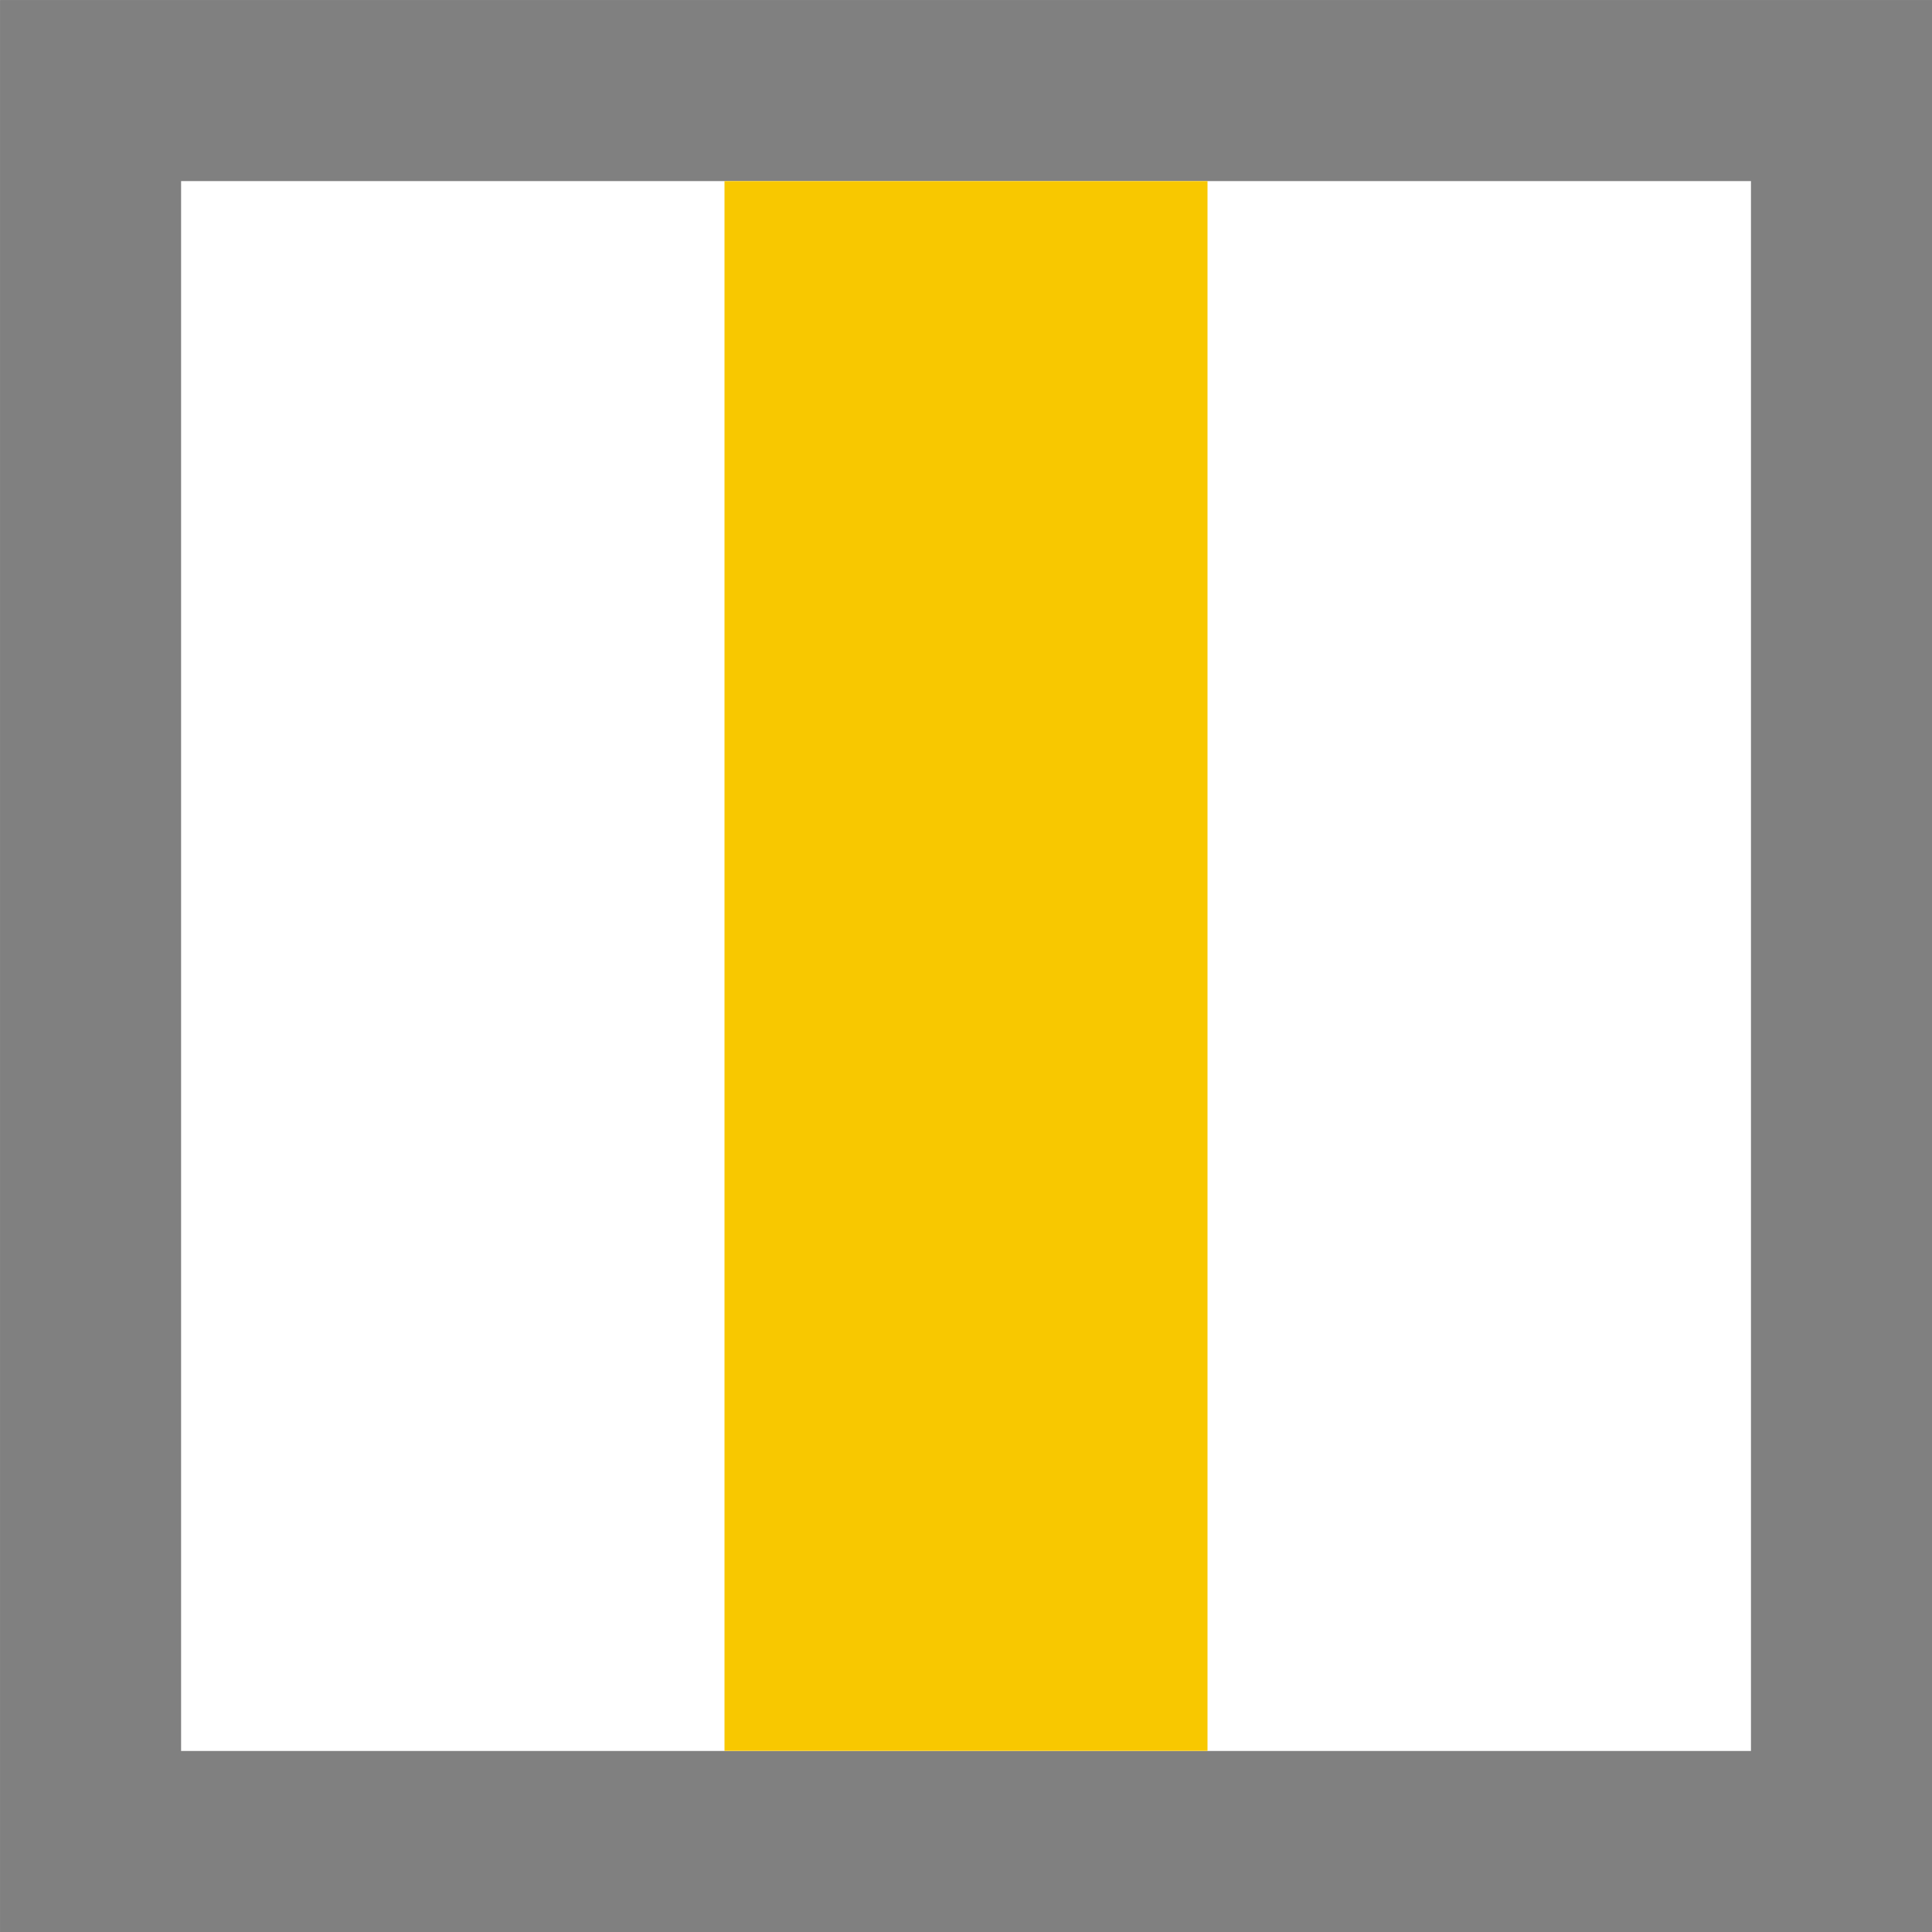
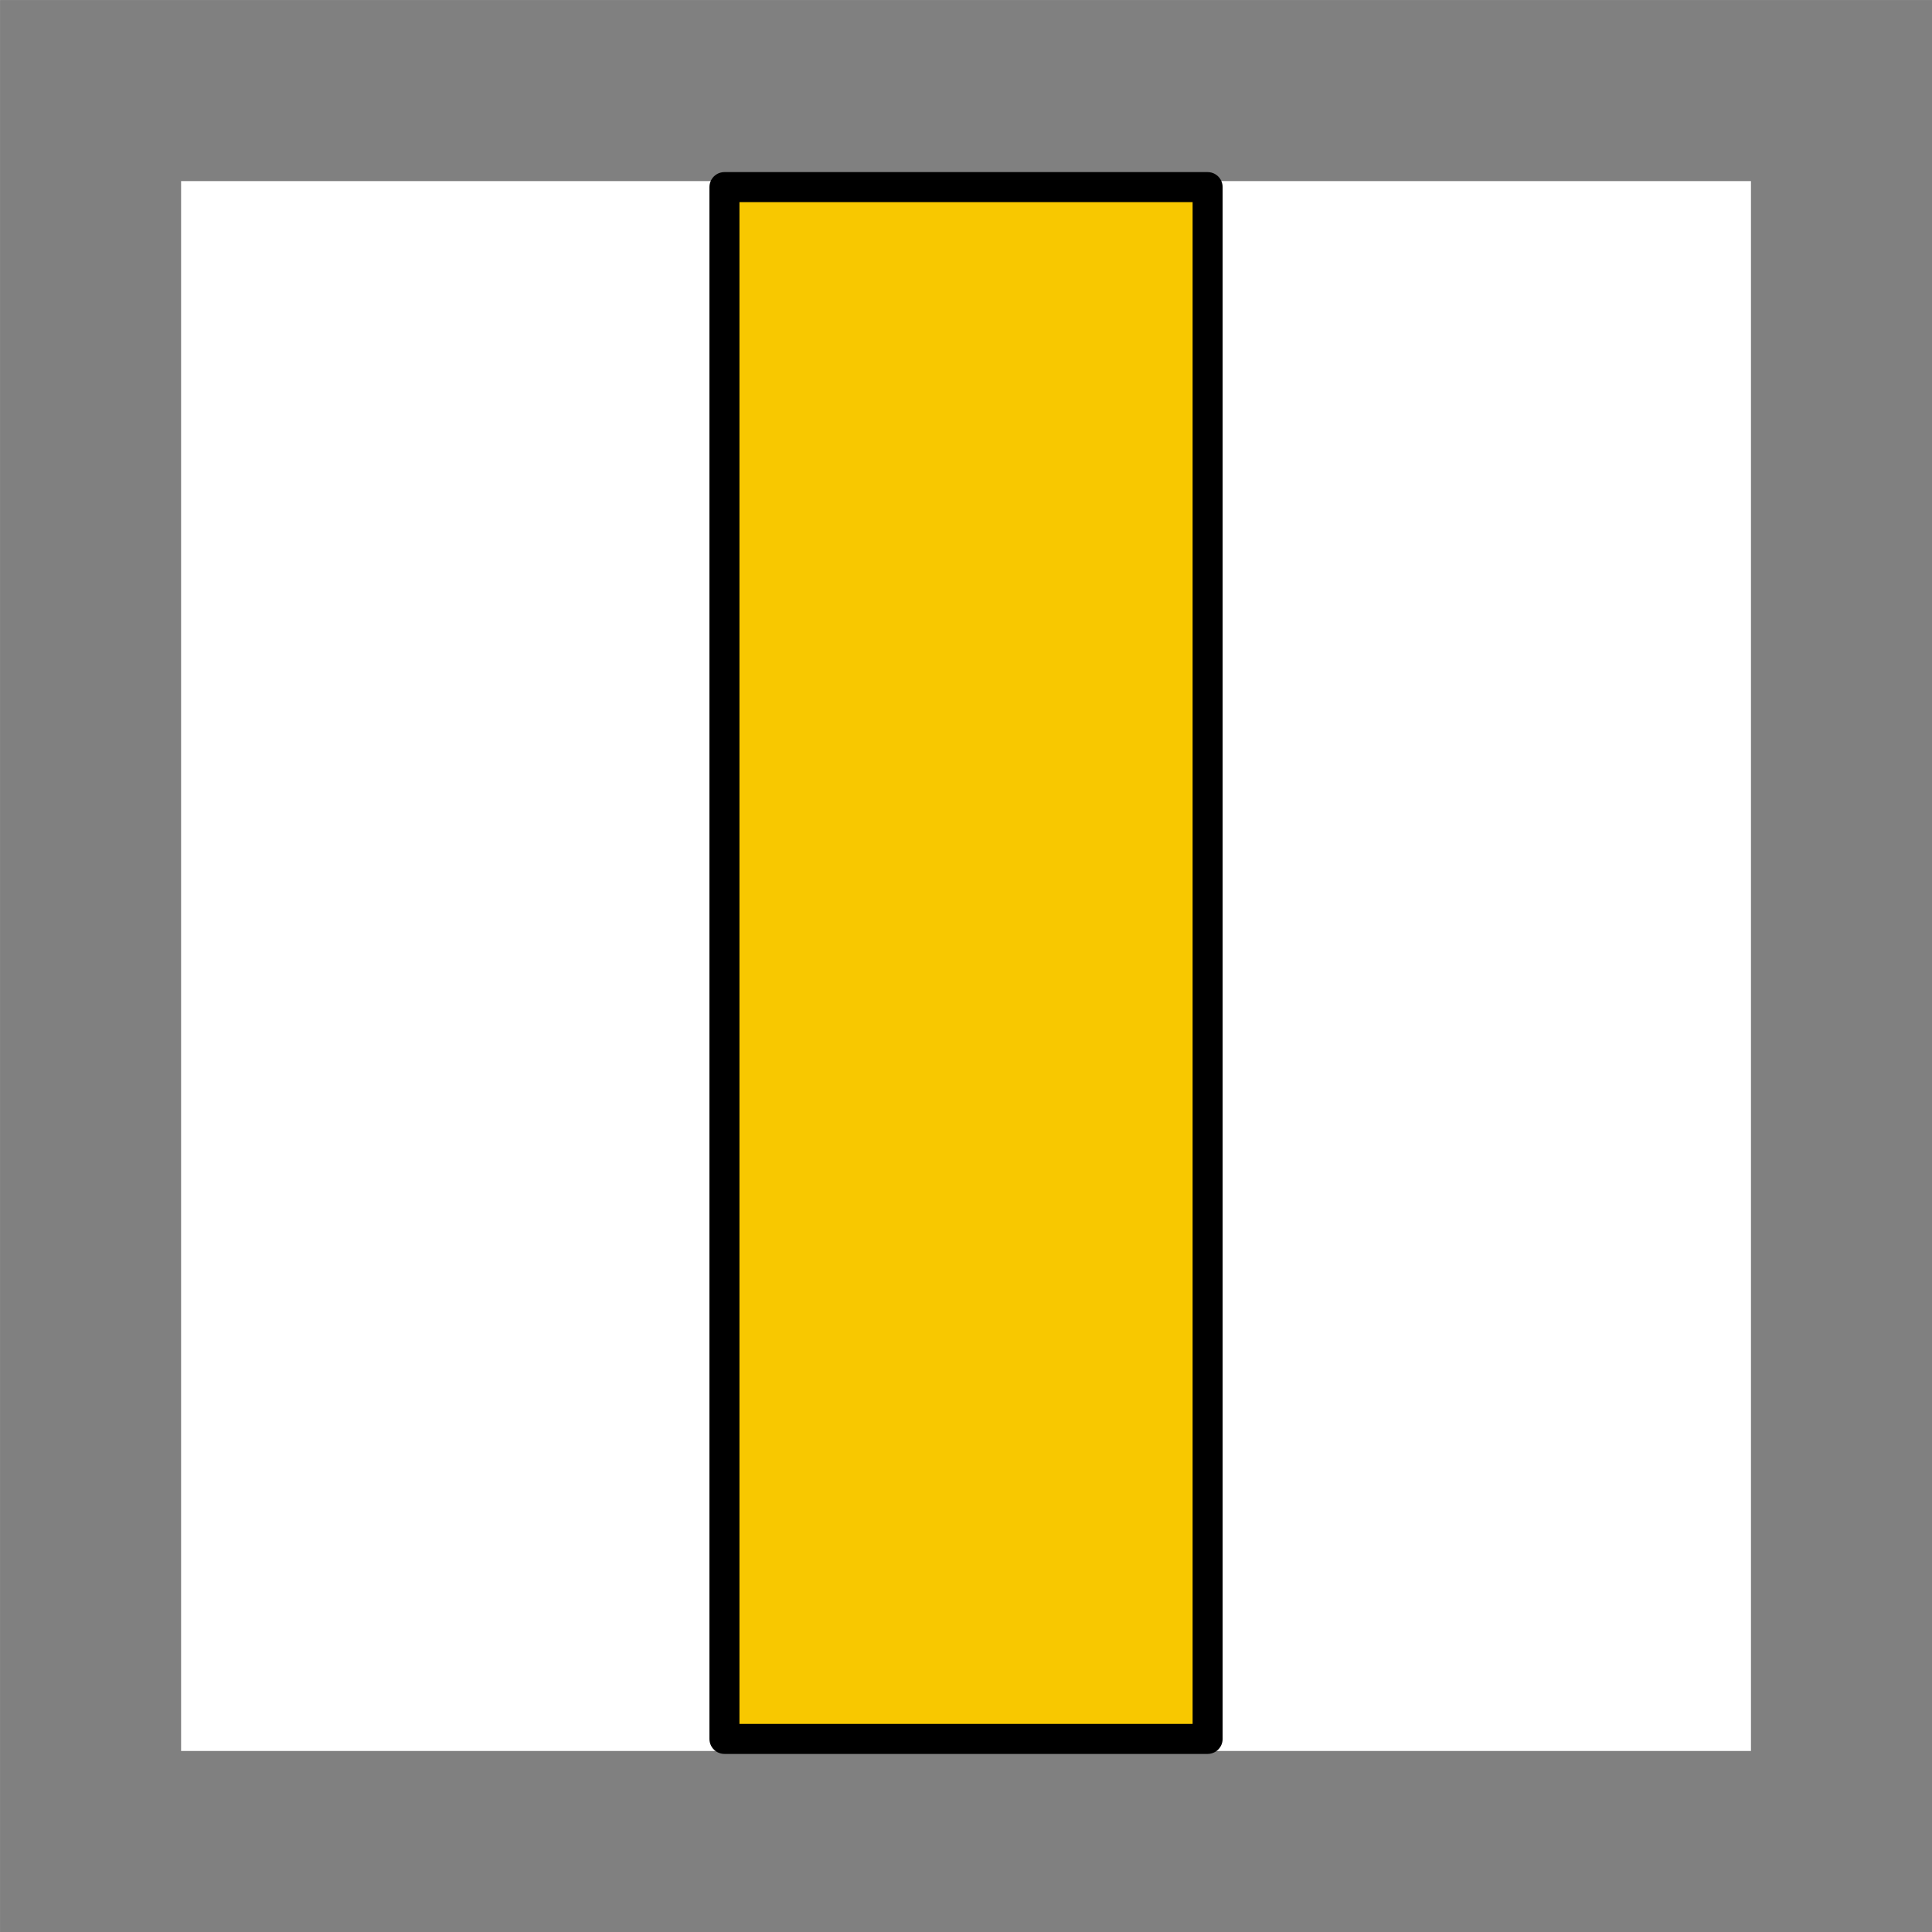
<svg xmlns="http://www.w3.org/2000/svg" width="32.0px" height="32.0px" viewBox="0 0 32.0 32.0" version="1.1" id="SVGRoot">
  <defs id="defs4436" />
  <g id="layer1">
    <rect style="fill:#ffffff;stroke:#808080;stroke-width:2.999;stroke-linecap:square;stroke-dasharray:none;stroke-opacity:1;paint-order:markers fill stroke" id="rect605" width="29.001" height="29.001" x="1.5" y="1.5" />
-     <rect style="fill:#f8c800;fill-opacity:1;stroke:none;stroke-width:3.024;stroke-linecap:round;stroke-linejoin:round;paint-order:fill markers stroke" id="rect8076" width="8" height="26" x="12" y="3" />
+     <rect style="fill:#f8c800;fill-opacity:1;stroke:#000000;stroke-width:0.497;stroke-linecap:round;stroke-linejoin:round;stroke-dasharray:none;stroke-opacity:1;paint-order:fill markers stroke" id="rect8076" width="8.003" height="25.703" x="11.999" y="3.099" />
  </g>
</svg>
